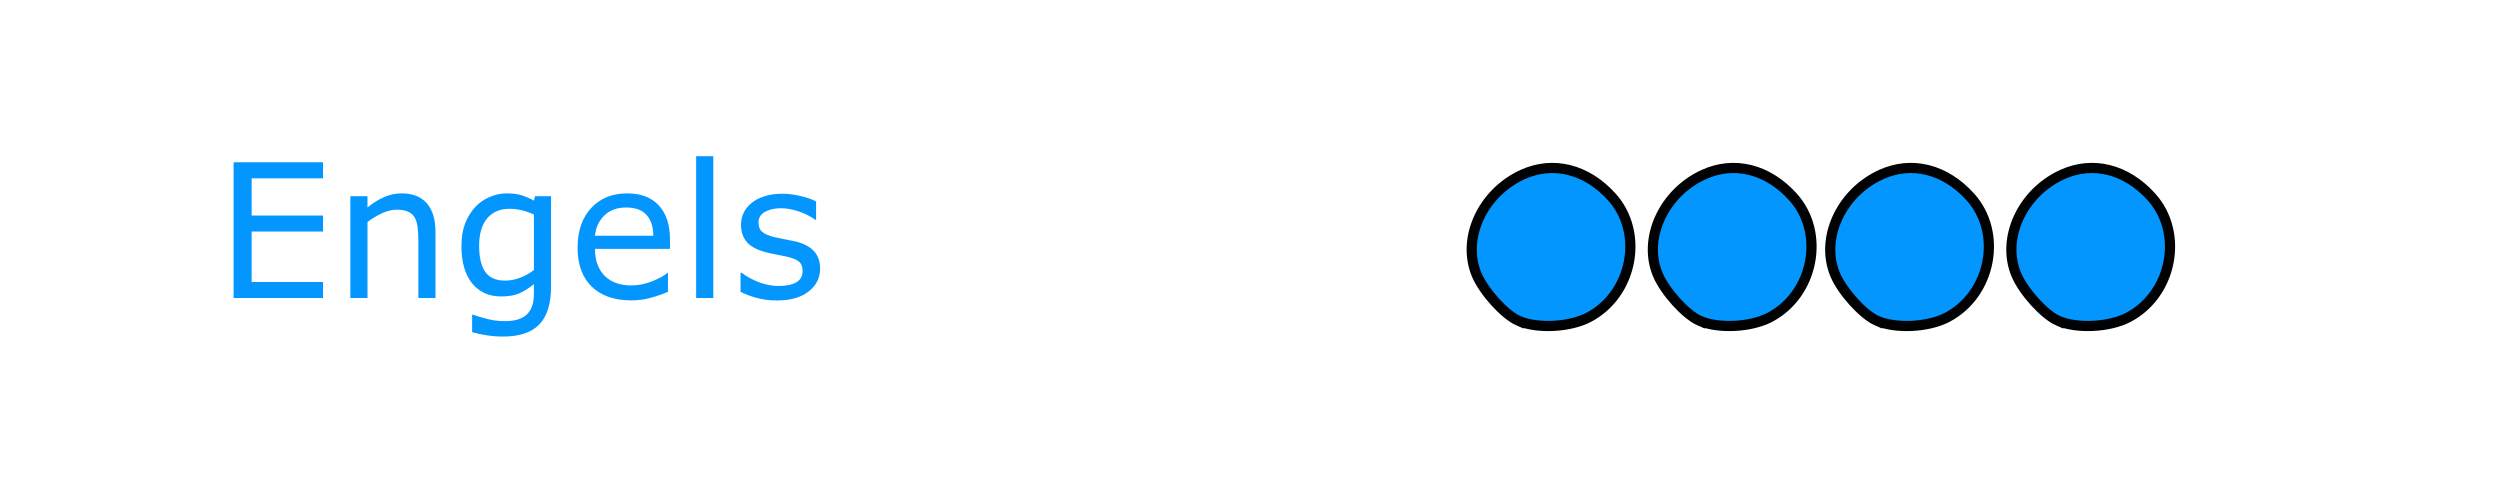
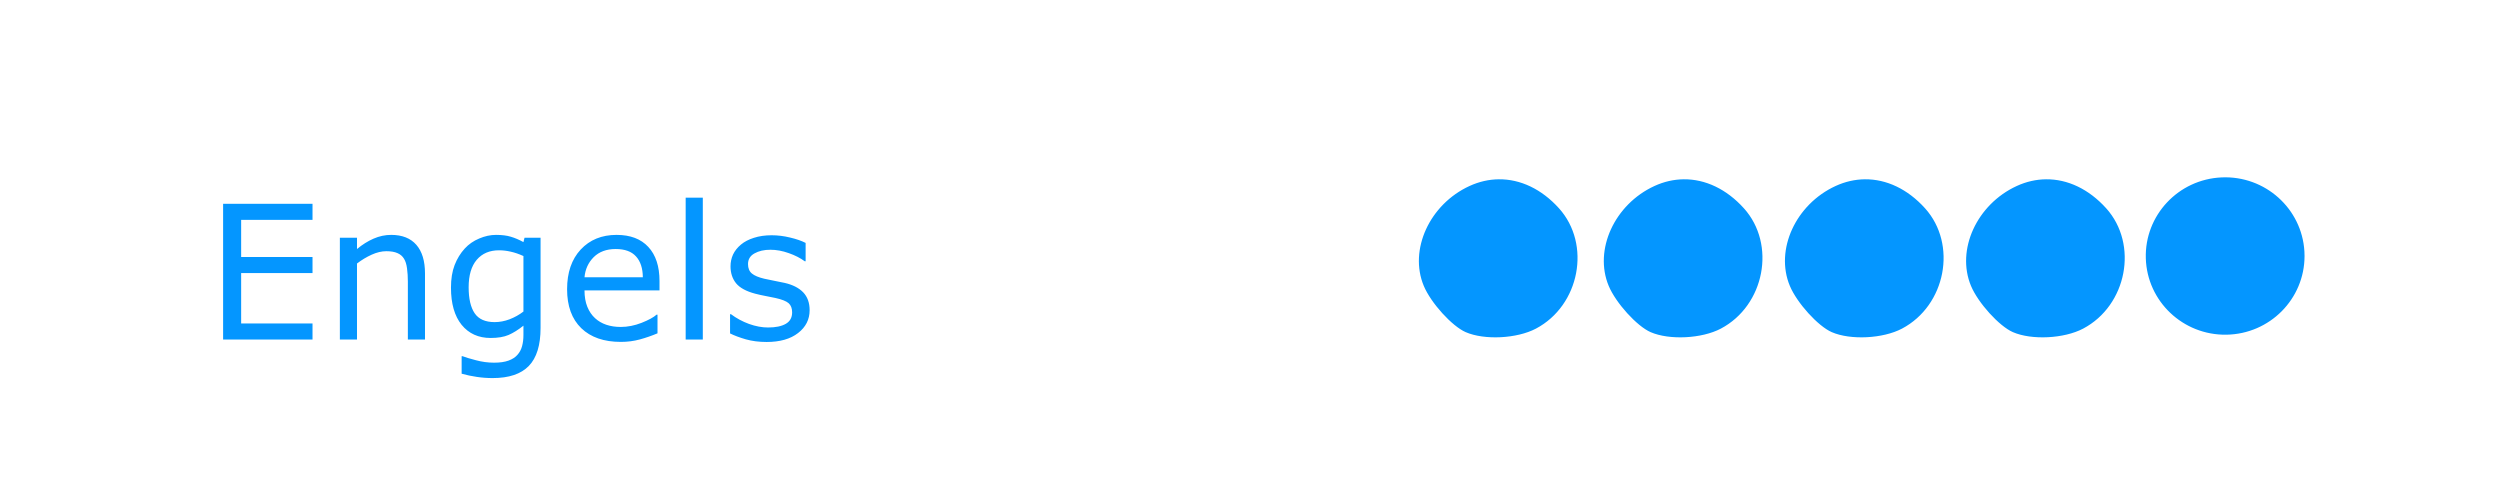
- <svg xmlns="http://www.w3.org/2000/svg" xmlns:ns1="http://www.openswatchbook.org/uri/2009/osb" xmlns:xlink="http://www.w3.org/1999/xlink" width="500" height="100" viewBox="0 0 132.292 26.458" version="1.1" id="svg8">
+ <svg xmlns="http://www.w3.org/2000/svg" xmlns:ns1="http://www.openswatchbook.org/uri/2009/osb" width="500" height="100" viewBox="0 0 132.292 26.458" version="1.1" id="svg8">
  <defs id="defs2">
    <linearGradient id="linearGradient829" ns1:paint="solid">
-       <stop style="stop-color:#0496ff;stop-opacity:1;" offset="0" id="stop827" />
+       <stop style="stop-color:#0496ec;stop-opacity:1;" offset="0" id="stop827" />
    </linearGradient>
-     <linearGradient xlink:href="#linearGradient829" id="linearGradient831-5" x1="63.585" y1="283.361" x2="72.124" y2="283.361" gradientUnits="userSpaceOnUse" gradientTransform="translate(14.22206,0.2533043)" />
-     <linearGradient xlink:href="#linearGradient829" id="linearGradient831-8" x1="63.585" y1="283.361" x2="72.124" y2="283.361" gradientUnits="userSpaceOnUse" gradientTransform="translate(23.80764,0.2533047)" />
-     <linearGradient xlink:href="#linearGradient829" id="linearGradient831-8-6" x1="63.585" y1="283.361" x2="72.124" y2="283.361" gradientUnits="userSpaceOnUse" gradientTransform="translate(42.7791,0.2533043)" />
-     <linearGradient xlink:href="#linearGradient829" id="linearGradient831-5-1" x1="63.585" y1="283.361" x2="72.124" y2="283.361" gradientUnits="userSpaceOnUse" gradientTransform="translate(33.19352,0.2533043)" />
  </defs>
  <g id="layer1" transform="translate(0,-270.5417)">
-     <g id="g881">
-       <g id="flowRoot827" style="font-style:normal;font-variant:normal;font-weight:normal;font-stretch:normal;font-size:37.333px;line-height:1.25;font-family:'Segoe MDL2 Assets';-inkscape-font-specification:'Segoe MDL2 Assets';letter-spacing:0px;word-spacing:0px;fill:#0496ff;fill-opacity:1;stroke:none" transform="matrix(0.2645833,0,0,0.2645833,4.63776,272.6201)" aria-label="  Engels">
-         <path id="path857" style="" d="M 47.074,51.746 H 29.191 V 24.603 h 17.883 v 3.208 H 32.8 v 7.438 H 47.074 V 38.457 H 32.8 v 10.081 h 14.273 z" />
-         <path id="path859" style="" d="M 69.568,51.746 H 66.141 V 40.152 q 0,-1.404 -0.164,-2.625 Q 65.813,36.288 65.376,35.595 64.92,34.829 64.063,34.465 63.206,34.082 61.839,34.082 q -1.404,0 -2.935,0.693 -1.531,0.693 -2.935,1.768 V 51.746 H 52.542 V 31.384 h 3.427 v 2.26 q 1.604,-1.331 3.318,-2.078 1.714,-0.747 3.518,-0.747 3.299,0 5.031,1.987 1.732,1.987 1.732,5.724 z" />
-         <path id="path861" style="" d="m 92.683,49.431 q 0,5.177 -2.352,7.602 -2.352,2.424 -7.237,2.424 -1.622,0 -3.172,-0.237 -1.531,-0.219 -3.026,-0.638 v -3.5 h 0.182 q 0.839,0.328 2.661,0.802 1.823,0.492 3.646,0.492 1.75,0 2.898,-0.419 1.148,-0.419 1.786,-1.167 0.638,-0.711 0.911,-1.714 0.273,-1.003 0.273,-2.242 v -1.859 q -1.549,1.24 -2.971,1.859 -1.404,0.602 -3.591,0.602 -3.646,0 -5.797,-2.625 -2.133,-2.643 -2.133,-7.438 0,-2.625 0.729,-4.521 0.747,-1.914 2.023,-3.299 1.185,-1.294 2.88,-2.005 1.695,-0.729 3.372,-0.729 1.768,0 2.953,0.365 1.203,0.346 2.534,1.076 l 0.219,-0.875 h 3.208 z m -3.427,-3.281 V 35.048 q -1.367,-0.62 -2.552,-0.875 -1.167,-0.273 -2.333,-0.273 -2.826,0 -4.448,1.896 -1.622,1.896 -1.622,5.505 0,3.427 1.203,5.195 1.203,1.768 3.992,1.768 1.495,0 2.99,-0.565 1.513,-0.583 2.771,-1.549 z" />
-         <path id="path863" style="" d="m 116.472,41.921 h -15.003 q 0,1.878 0.565,3.281 0.565,1.385 1.549,2.279 0.948,0.875 2.242,1.312 1.312,0.438 2.88,0.438 2.078,0 4.174,-0.82 2.115,-0.839 3.008,-1.641 h 0.182 v 3.737 q -1.732,0.729 -3.536,1.221 -1.805,0.492 -3.792,0.492 -5.068,0 -7.911,-2.734 -2.844,-2.753 -2.844,-7.802 0,-4.995 2.716,-7.93 2.734,-2.935 7.182,-2.935 4.12,0 6.344,2.406 2.242,2.406 2.242,6.836 z m -3.336,-2.625 q -0.018,-2.698 -1.367,-4.174 -1.331,-1.477 -4.065,-1.477 -2.753,0 -4.393,1.622 -1.622,1.622 -1.841,4.029 z" />
-         <path id="path865" style="" d="m 125.131,51.746 h -3.427 V 23.382 h 3.427 z" />
-         <path id="path867" style="" d="m 146.495,45.876 q 0,2.789 -2.315,4.576 -2.297,1.786 -6.289,1.786 -2.26,0 -4.156,-0.529 -1.878,-0.547 -3.154,-1.185 v -3.846 h 0.182 q 1.622,1.221 3.609,1.951 1.987,0.711 3.81,0.711 2.26,0 3.536,-0.729 1.276,-0.729 1.276,-2.297 0,-1.203 -0.693,-1.823 -0.693,-0.62 -2.661,-1.057 -0.729,-0.164 -1.914,-0.383 -1.167,-0.219 -2.133,-0.474 -2.68,-0.711 -3.81,-2.078 -1.112,-1.385 -1.112,-3.391 0,-1.258 0.51,-2.37 0.529,-1.112 1.586,-1.987 1.021,-0.857 2.589,-1.349 1.586,-0.51 3.536,-0.51 1.823,0 3.682,0.456 1.878,0.437 3.117,1.076 v 3.664 h -0.182 q -1.312,-0.966 -3.19,-1.622 -1.878,-0.674 -3.682,-0.674 -1.878,0 -3.172,0.729 -1.294,0.711 -1.294,2.133 0,1.258 0.784,1.896 0.766,0.638 2.479,1.039 0.948,0.219 2.115,0.438 1.185,0.219 1.969,0.401 2.388,0.547 3.682,1.878 1.294,1.349 1.294,3.573 z" />
-       </g>
-       <path id="path823-7" d="m 80.356,287.518 c -0.728,-0.317 -1.841,-1.545 -2.218,-2.447 -0.797,-1.908 0.306,-4.317 2.421,-5.287 1.621,-0.744 3.397,-0.301 4.732,1.179 1.72,1.908 1.101,5.144 -1.218,6.368 -1.008,0.532 -2.725,0.618 -3.717,0.186 z" style="fill:url(#linearGradient831-5);fill-opacity:1;stroke:#000000;stroke-width:0.539;stroke-miterlimit:4;stroke-dasharray:none;stroke-opacity:0.99" />
-       <path id="path823-5" d="m 89.942,287.518 c -0.728,-0.317 -1.841,-1.545 -2.218,-2.447 -0.797,-1.908 0.306,-4.317 2.421,-5.287 1.621,-0.744 3.397,-0.301 4.732,1.179 1.72,1.908 1.101,5.144 -1.218,6.368 -1.008,0.532 -2.725,0.618 -3.717,0.186 z" style="fill:url(#linearGradient831-8);fill-opacity:1;stroke:#000000;stroke-width:0.539;stroke-miterlimit:4;stroke-dasharray:none;stroke-opacity:0.99" />
-       <path id="path823-7-5" d="m 99.328,287.518 c -0.728,-0.317 -1.841,-1.545 -2.218,-2.447 -0.797,-1.908 0.306,-4.317 2.421,-5.287 1.621,-0.744 3.397,-0.301 4.732,1.179 1.72,1.908 1.101,5.144 -1.218,6.368 -1.008,0.532 -2.725,0.618 -3.717,0.186 z" style="fill:url(#linearGradient831-5-1);fill-opacity:1;stroke:#000000;stroke-width:0.539;stroke-miterlimit:4;stroke-dasharray:none;stroke-opacity:0.99" />
-       <path id="path823-5-3" d="m 108.913,287.518 c -0.728,-0.317 -1.841,-1.545 -2.218,-2.447 -0.797,-1.908 0.306,-4.317 2.421,-5.287 1.621,-0.744 3.397,-0.301 4.732,1.179 1.72,1.908 1.101,5.144 -1.218,6.368 -1.008,0.532 -2.725,0.618 -3.717,0.186 z" style="fill:url(#linearGradient831-8-6);fill-opacity:1;stroke:#000000;stroke-width:0.539;stroke-miterlimit:4;stroke-dasharray:none;stroke-opacity:0.99" />
-     </g>
+     <path style="font-style:normal;font-variant:normal;font-weight:normal;font-stretch:normal;font-size:37.333px;line-height:1.25;font-family:'Segoe MDL2 Assets';-inkscape-font-specification:'Segoe MDL2 Assets';letter-spacing:0px;word-spacing:0px;fill:#0496ff;fill-opacity:1;stroke:none;stroke-width:1" d="M 444.334 35.479 A 15.876 15.739 0 0 0 429.164 51.664 A 15.876 15.739 0 0 0 445.268 66.939 A 15.876 15.739 0 0 0 460.91 51.203 L 460.883 50.277 A 15.876 15.739 0 0 0 444.334 35.479 z M 299.758 35.857 C 297.798 35.877 295.825 36.319 293.91 37.197 C 285.916 40.864 281.745 49.97 284.758 57.18 C 286.181 60.586 290.389 65.229 293.141 66.428 C 296.888 68.06 303.379 67.734 307.189 65.723 C 315.955 61.095 318.294 48.865 311.793 41.654 C 308.325 37.808 304.07 35.814 299.758 35.857 z M 336.74 35.857 C 334.78 35.877 332.809 36.319 330.895 37.197 C 322.901 40.864 318.73 49.97 321.742 57.18 C 323.165 60.586 327.373 65.229 330.125 66.428 C 333.872 68.06 340.362 67.734 344.172 65.723 C 352.938 61.095 355.278 48.865 348.777 41.654 C 345.31 37.808 341.053 35.814 336.74 35.857 z M 372.969 35.857 C 371.009 35.877 369.038 36.319 367.123 37.197 C 359.129 40.864 354.958 49.97 357.971 57.18 C 359.394 60.586 363.602 65.229 366.354 66.428 C 370.101 68.06 376.592 67.734 380.402 65.723 C 389.168 61.095 391.507 48.865 385.006 41.654 C 381.538 37.808 377.281 35.814 372.969 35.857 z M 409.199 35.857 C 407.239 35.877 405.266 36.319 403.352 37.197 C 395.358 40.864 391.189 49.97 394.201 57.18 C 395.625 60.586 399.832 65.229 402.584 66.428 C 406.331 68.06 412.821 67.734 416.631 65.723 C 425.397 61.095 427.735 48.865 421.234 41.654 C 417.767 37.808 413.512 35.814 409.199 35.857 z M 137.135 39.539 L 137.135 67.904 L 140.562 67.904 L 140.562 39.539 L 137.135 39.539 z M 44.621 40.762 L 44.621 67.904 L 62.504 67.904 L 62.504 64.695 L 48.23 64.695 L 48.23 54.615 L 62.504 54.615 L 62.504 51.406 L 48.23 51.406 L 48.23 43.969 L 62.504 43.969 L 62.504 40.762 L 44.621 40.762 z M 78.236 46.977 C 77.033 46.977 75.861 47.226 74.719 47.725 C 73.576 48.223 72.47 48.916 71.4 49.803 L 71.4 47.543 L 67.973 47.543 L 67.973 67.904 L 71.4 67.904 L 71.4 52.701 C 72.336 51.984 73.315 51.395 74.336 50.934 C 75.357 50.472 76.334 50.24 77.27 50.24 C 78.181 50.24 78.923 50.368 79.494 50.623 C 80.065 50.866 80.503 51.243 80.807 51.754 C 81.098 52.216 81.299 52.859 81.408 53.686 C 81.518 54.5 81.572 55.375 81.572 56.311 L 81.572 67.904 L 85 67.904 L 85 54.688 C 85 52.196 84.422 50.289 83.268 48.965 C 82.113 47.64 80.436 46.977 78.236 46.977 z M 99.199 46.977 C 98.081 46.977 96.958 47.221 95.828 47.707 C 94.698 48.181 93.737 48.848 92.947 49.711 C 92.097 50.635 91.422 51.736 90.924 53.012 C 90.438 54.276 90.195 55.781 90.195 57.531 C 90.195 60.727 90.906 63.207 92.328 64.969 C 93.762 66.719 95.694 67.594 98.125 67.594 C 99.583 67.594 100.779 67.393 101.715 66.992 C 102.663 66.579 103.655 65.959 104.688 65.133 L 104.688 66.992 C 104.688 67.819 104.596 68.566 104.414 69.234 C 104.232 69.903 103.927 70.475 103.502 70.949 C 103.077 71.447 102.48 71.836 101.715 72.115 C 100.949 72.395 99.983 72.535 98.816 72.535 C 97.601 72.535 96.387 72.371 95.172 72.043 C 93.957 71.727 93.069 71.459 92.51 71.24 L 92.328 71.24 L 92.328 74.74 C 93.325 75.02 94.333 75.233 95.354 75.379 C 96.387 75.537 97.444 75.615 98.525 75.615 C 101.782 75.615 104.194 74.808 105.762 73.191 C 107.329 71.575 108.113 69.041 108.113 65.59 L 108.113 47.543 L 104.906 47.543 L 104.688 48.418 C 103.8 47.932 102.954 47.573 102.152 47.342 C 101.362 47.099 100.378 46.977 99.199 46.977 z M 123.316 46.977 C 120.351 46.977 117.958 47.956 116.135 49.912 C 114.324 51.869 113.418 54.512 113.418 57.842 C 113.418 61.208 114.366 63.809 116.262 65.645 C 118.158 67.467 120.795 68.379 124.174 68.379 C 125.498 68.379 126.762 68.215 127.965 67.887 C 129.168 67.559 130.347 67.15 131.502 66.664 L 131.502 62.928 L 131.32 62.928 C 130.725 63.462 129.722 64.009 128.312 64.568 C 126.915 65.115 125.522 65.389 124.137 65.389 C 123.092 65.389 122.133 65.243 121.258 64.951 C 120.395 64.659 119.648 64.222 119.016 63.639 C 118.359 63.043 117.842 62.283 117.465 61.359 C 117.088 60.424 116.9 59.33 116.9 58.078 L 131.902 58.078 L 131.902 56.219 C 131.902 53.266 131.155 50.987 129.66 49.383 C 128.178 47.779 126.063 46.977 123.316 46.977 z M 154.324 47.051 C 153.024 47.051 151.846 47.22 150.789 47.561 C 149.744 47.889 148.88 48.339 148.199 48.91 C 147.494 49.493 146.966 50.155 146.613 50.896 C 146.273 51.638 146.104 52.427 146.104 53.266 C 146.104 54.602 146.474 55.733 147.215 56.656 C 147.968 57.568 149.239 58.26 151.025 58.734 C 151.669 58.904 152.38 59.063 153.158 59.209 C 153.948 59.355 154.586 59.482 155.072 59.592 C 156.385 59.883 157.273 60.235 157.734 60.648 C 158.196 61.062 158.426 61.671 158.426 62.473 C 158.426 63.518 158.001 64.283 157.15 64.77 C 156.3 65.256 155.12 65.498 153.613 65.498 C 152.398 65.498 151.129 65.261 149.805 64.787 C 148.48 64.301 147.277 63.65 146.195 62.836 L 146.012 62.836 L 146.012 66.684 C 146.862 67.109 147.914 67.503 149.166 67.867 C 150.43 68.22 151.815 68.396 153.322 68.396 C 155.984 68.396 158.08 67.8 159.611 66.609 C 161.155 65.418 161.926 63.895 161.926 62.035 C 161.926 60.553 161.496 59.36 160.633 58.461 C 159.77 57.574 158.541 56.949 156.949 56.584 C 156.427 56.463 155.77 56.329 154.98 56.184 C 154.203 56.038 153.499 55.892 152.867 55.746 C 151.725 55.479 150.897 55.132 150.387 54.707 C 149.864 54.282 149.604 53.649 149.604 52.811 C 149.604 51.863 150.036 51.152 150.898 50.678 C 151.761 50.192 152.819 49.949 154.07 49.949 C 155.273 49.949 156.5 50.173 157.752 50.623 C 159.004 51.061 160.066 51.602 160.941 52.246 L 161.125 52.246 L 161.125 48.582 C 160.299 48.157 159.26 47.798 158.008 47.506 C 156.768 47.202 155.54 47.051 154.324 47.051 z M 123.135 49.803 C 124.958 49.803 126.312 50.295 127.199 51.279 C 128.099 52.264 128.554 53.655 128.566 55.453 L 116.9 55.453 C 117.046 53.849 117.661 52.507 118.742 51.426 C 119.836 50.344 121.3 49.803 123.135 49.803 z M 99.801 50.059 C 100.579 50.059 101.357 50.15 102.135 50.332 C 102.925 50.502 103.776 50.794 104.688 51.207 L 104.688 62.309 C 103.849 62.953 102.925 63.469 101.916 63.857 C 100.919 64.234 99.922 64.422 98.926 64.422 C 97.066 64.422 95.736 63.833 94.934 62.654 C 94.132 61.475 93.73 59.744 93.73 57.459 C 93.73 55.053 94.272 53.217 95.354 51.953 C 96.435 50.689 97.917 50.059 99.801 50.059 z " transform="matrix(0.2645833,0,0,0.2645833,0,270.5417)" id="path877" />
  </g>
</svg>
